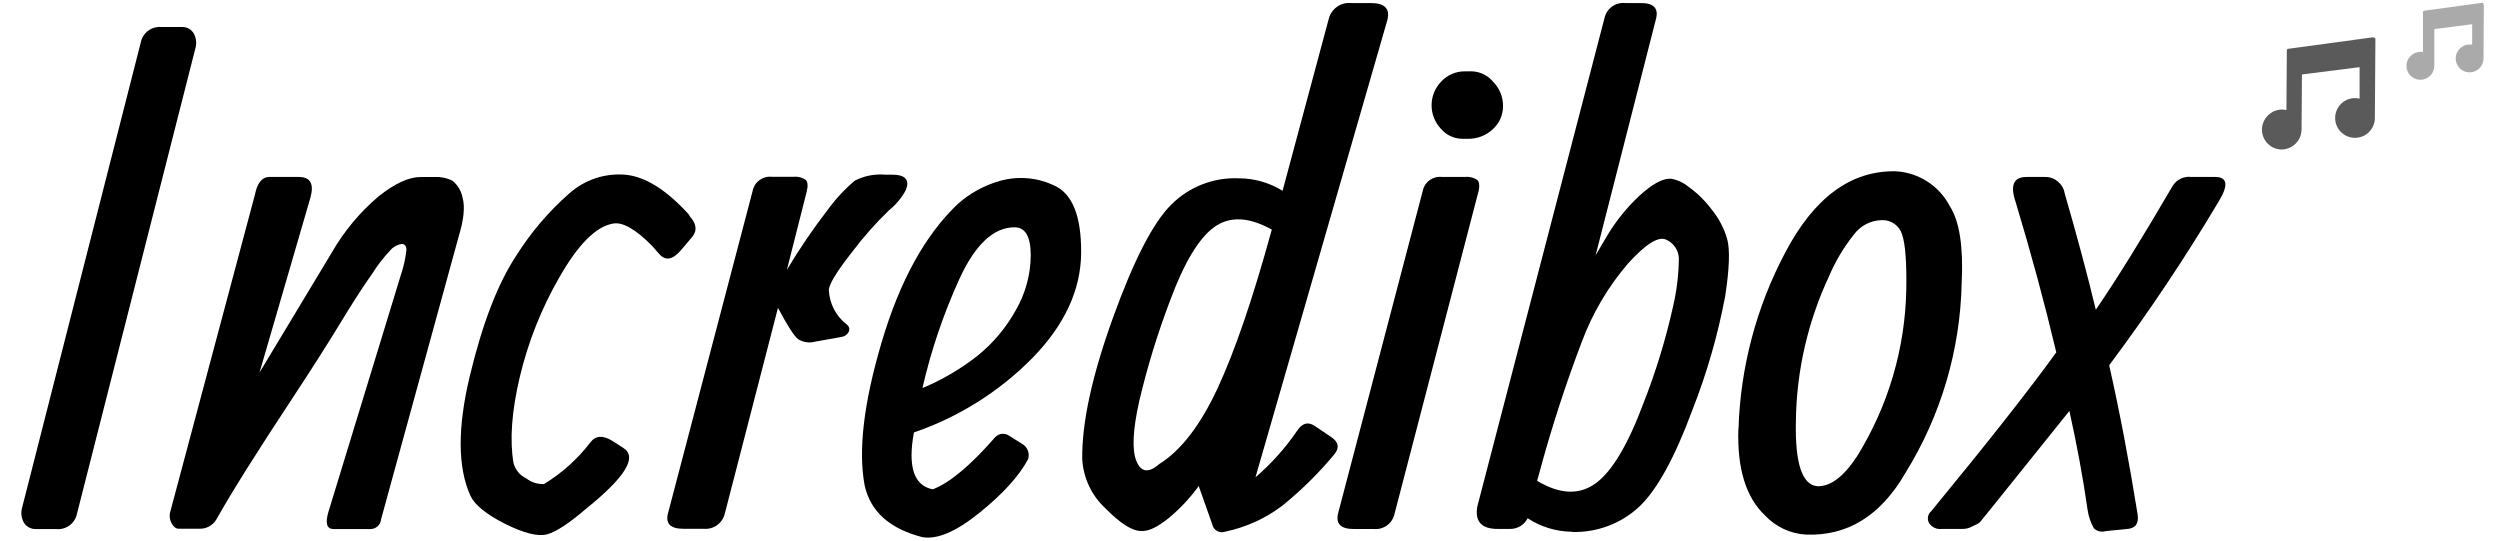
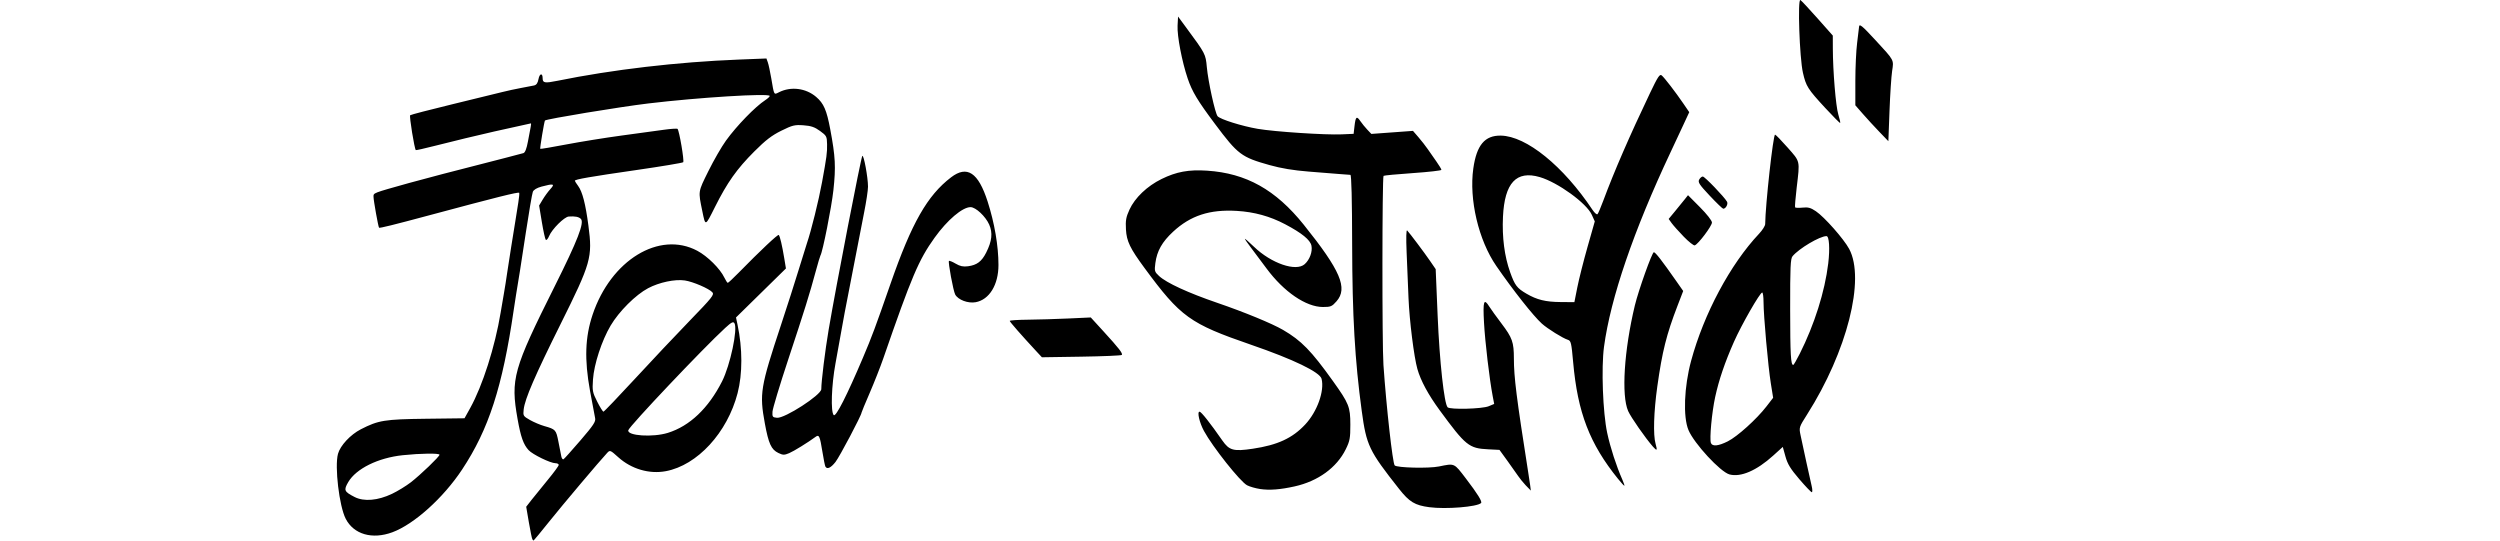
- <svg xmlns="http://www.w3.org/2000/svg" id="png" viewBox="0 0 370 80">
-   <defs>
-     <style>.cls-1{fill:#5a5a5a;}.cls-2{fill:#aaa;}</style>
+ <svg xmlns="http://www.w3.org/2000/svg" id="Camada_1" data-name="Camada 1" viewBox="0 0 370 80" version="1.1" xml:space="preserve">
+   <defs id="defs1">
+     <style id="style1">.cls-1{fill:#111;fill-rule:evenodd;}</style>
  </defs>
-   <path d="M20.84,6.26A2.84,2.84,0,0,1,23.89,4h3a1.94,1.94,0,0,1,1.78.94,2.93,2.93,0,0,1,.22,2.32L11.4,76A2.84,2.84,0,0,1,8.33,78.3h-3a2,2,0,0,1-1.78-.93,2.86,2.86,0,0,1-.28-2.23Z" />
-   <path d="M38.41,55.13,49.08,37.42a31.33,31.33,0,0,1,7-8.4q3.58-2.82,6.14-2.82h2.16a5.07,5.07,0,0,1,2.58.55,4.19,4.19,0,0,1,1.5,2.51q.57,2-.58,5.76L56.4,76.85a1.58,1.58,0,0,1-1.65,1.45H49.38q-1.5,0-.8-2.45L59.35,40.62a17.06,17.06,0,0,0,.8-3.63q0-.88-.7-.88a2.71,2.71,0,0,0-1.68.93,21.92,21.92,0,0,0-2.63,3.39q-2,2.81-4.71,7.28t-7,11q-8,12.1-11.41,18.17a2.8,2.8,0,0,1-2.57,1.37h-3q-.63,0-1.07-.83a2.33,2.33,0,0,1-.14-1.83L37.72,28.85q.52-2.65,2.14-2.66h4.38q2.52,0,1.72,3Z" />
-   <path d="M102,31.91q1.65,1.75.4,3.21l-1.7,2q-1.76,2-3.11.5l-1.1-1.25q-3.71-3.76-5.86-3.26-3.71.7-7.82,7.89a55,55,0,0,0-5.89,14.83Q75.13,63.42,76,68.53a3.5,3.5,0,0,0,1.9,2.28,4,4,0,0,0,2.61.83,25,25,0,0,0,6.86-6.16q1.15-1.55,3.31-.2l1.55,1q3.26,2-5.56,9.07Q83,78.5,81,79.07t-6.23-1.53q-4.18-2.11-5.14-4.16-2.86-6.26-.08-17.81t6.81-17.66a42.1,42.1,0,0,1,7.9-9.29,11.07,11.07,0,0,1,8.32-2.76q4.46.43,9.47,6" />
-   <path d="M116.46,39.93a90.57,90.57,0,0,1,6-8.82,24.52,24.52,0,0,1,4.06-4.38,8.33,8.33,0,0,1,4.48-.88h1q3,0,2.05,2.3a9.71,9.71,0,0,1-2.51,3,52.86,52.86,0,0,0-5.44,6.16q-3.43,4.36-3.43,5.66A6.86,6.86,0,0,0,125.28,48a.87.87,0,0,1,.35,1.08,1.44,1.44,0,0,1-1.05.78l-3.91.7a3.2,3.2,0,0,1-2.53-.35q-.88-.65-3-4.65l-7.87,30.46a2.93,2.93,0,0,1-3.12,2.24h-3q-2.92,0-2.27-2.35l12.52-47.69a2.6,2.6,0,0,1,2.87-2.05h3.17a2.62,2.62,0,0,1,1.81.45q.45.45.15,1.71Z" />
-   <path d="M135.26,64q-1.4,7.61,2.79,8.42,3.74-1.42,9.27-7.75a1.57,1.57,0,0,1,2-.2l1.94,1.21a1.93,1.93,0,0,1,.9,2.28q-2,3.74-7.21,7.94t-8.47,3.59q-7.26-1.87-8.52-7.69-1.45-7.79,2.56-21.27T141.74,30.2A15.82,15.82,0,0,1,148,26.77a11.42,11.42,0,0,1,7.9.63q4.16,1.75,4.11,10T152.78,53a45.11,45.11,0,0,1-17.52,11m1.25-6.56a34.86,34.86,0,0,0,8.19-4.81,22.93,22.93,0,0,0,5.63-6.71,16.41,16.41,0,0,0,2.22-8.12q0-4.16-2.39-4.16-4.68,0-8.19,7.69a84.19,84.19,0,0,0-5.45,16.11" />
-   <path d="M205.32,3,185.81,70.64A35.3,35.3,0,0,0,192,63.72q1.1-1.65,2.55-.7L197,64.67q1.66,1.1.5,2.55a54.54,54.54,0,0,1-7.74,7.64,21.19,21.19,0,0,1-8.45,3.83,1.45,1.45,0,0,1-1.9-1.1l-2-5.66a25.46,25.46,0,0,1-4.46,4.76q-2.36,1.9-3.85,1.9h-.21q-2,0-5.31-3.38a10.72,10.72,0,0,1-3.41-7.29q-.1-8,4.53-20.84t8.66-16.81a13.32,13.32,0,0,1,10-3.88,12.27,12.27,0,0,1,6.46,1.85L196.68,2.7A3.12,3.12,0,0,1,200,.45h2.86Q206,.45,205.32,3M188.26,34q-5.11-2.86-8.54-.4t-6.56,10.92a117.34,117.34,0,0,0-4.56,14.88q-1.43,6.41-.4,8.87t3.38.4q4.81-3,8.64-11.24t8-23.43" />
-   <path d="M218.81,28.36,206.39,76.05a2.85,2.85,0,0,1-3.07,2.24h-3q-2.87,0-2.27-2.36l12.52-47.69a2.59,2.59,0,0,1,2.86-2.05h3.41a2.6,2.6,0,0,1,1.8.45q.45.45.19,1.71m-1.89-17.79h1A4.29,4.29,0,0,1,221,12.12a5.06,5.06,0,0,1,1.45,3.56,4.57,4.57,0,0,1-1.5,3.43,5.24,5.24,0,0,1-3.76,1.43h-.8a4.18,4.18,0,0,1-3.13-1.48,5.05,5.05,0,0,1,.05-7,4.73,4.73,0,0,1,3.58-1.5" />
-   <path d="M232.65,78.7a12.19,12.19,0,0,1-6.56-2,2.86,2.86,0,0,1-2.72,1.58h-1.73q-3.57,0-3-3.31L237.46,2.7A2.84,2.84,0,0,1,240.53.45h2.33q2.83,0,2.23,2.34l-8.94,35,1.5-2.55A27.21,27.21,0,0,1,242.6,29q2.78-2.55,4.53-2.55h.2a5.66,5.66,0,0,1,2.55,1.18A15.65,15.65,0,0,1,253.32,31a12.2,12.2,0,0,1,2.31,4.41q.63,2.31-.3,8.42a93.11,93.11,0,0,1-4.83,16.78Q246.58,71.23,242.6,75a14,14,0,0,1-9.95,3.73m-5.16-7.57q5,3,8.63.4t7.08-11.8a96.48,96.48,0,0,0,4.43-14.48,32.41,32.41,0,0,0,.84-7.09,3.14,3.14,0,0,0-1.86-2.71q-1.71-.85-5.68,3.54a38.35,38.35,0,0,0-6.85,11.64,202.62,202.62,0,0,0-6.29,19.44Z" />
-   <path d="M257.3,63.42a59.65,59.65,0,0,1,6.89-26q6.43-12.27,16.38-12.07a9.6,9.6,0,0,1,8,5.16q2.16,3.36,1.76,11.37A55.62,55.62,0,0,1,282,70q-5.48,9.47-14.72,9.12a9,9,0,0,1-6.08-2.86q-4.22-4-3.92-12.82m17.57,4.08a48.5,48.5,0,0,0,7.28-24.7q.1-6-.62-8.12a3,3,0,0,0-3-2.12,5.26,5.26,0,0,0-4.16,2.17,26.43,26.43,0,0,0-3.66,6.15,52.08,52.08,0,0,0-4.9,21.48q-.2,9.28,3.17,9.58,2.92.1,5.89-4.44" />
-   <path d="M285.75,75.74q12.42-15.08,18.58-23.59-2.55-10.77-6-22.2-1.3-3.76,1.59-3.76h2.75a2.9,2.9,0,0,1,2.9,2.42q2.76,9.52,4.61,17.23,4.52-6.59,11.39-18.35a2.84,2.84,0,0,1,2.76-1.3h3.51q2.76,0,.5,3.67a279.24,279.24,0,0,1-16.18,24.2q2.35,10.44,4.21,22.09.3,2.05-1.65,2.15l-3.06.3a1.79,1.79,0,0,1-1.76-.4,7.69,7.69,0,0,1-.94-2.77q-1-7-2.69-14.61l-9.42,11.73-2.63,3.27-.52.64-.46.57a1.74,1.74,0,0,1-.62.54l-.67.31a2.91,2.91,0,0,1-1.64.4H287.4a1.93,1.93,0,0,1-1.9-.88,1.39,1.39,0,0,1,.25-1.68" />
-   <path class="cls-1" d="M351.27,5.51,338.66,7.22a.24.24,0,0,0-.21.24l-.06,8.83a3,3,0,0,0-.68-.08,3,3,0,0,0-2.94,2.92,2.94,2.94,0,0,0,2.92,3h0a3,3,0,0,0,2.94-2.92l.06-8.19,8.53-1.08,0,4.66a3.09,3.09,0,0,0-.68-.08,2.94,2.94,0,1,0,2.94,3l.08-11.7a.24.24,0,0,0-.27-.24" />
-   <path class="cls-2" d="M367.52.48a.24.24,0,0,0-.19-.06l-8.52,1.16a.24.24,0,0,0-.21.23l0,5.87a2.17,2.17,0,0,0-.38,0,2.06,2.06,0,0,0,0,4.13h0a2.07,2.07,0,0,0,2.06-2.05l0-5.46,5.6-.71,0,3a2.16,2.16,0,0,0-.38,0,2.06,2.06,0,1,0,2.06,2.08l.05-7.9a.24.24,0,0,0-.08-.18m-9.34,11.06Z" />
+   <path style="fill:#000000;stroke-width:0.238" d="m 78.785,79.804 c -0.066,-0.108 -0.298,-1.232 -0.514,-2.5 l -0.393,-2.304 0.791,-1.017 c 0.435,-0.559 1.518,-1.895 2.407,-2.969 0.889,-1.074 1.616,-2.066 1.616,-2.205 0,-0.139 -0.217,-0.253 -0.482,-0.253 -0.735,0 -3.385,-1.29 -3.976,-1.936 -0.77,-0.841 -1.163,-1.949 -1.636,-4.619 -1.049,-5.914 -0.651,-7.336 5.505,-19.645 3.388,-6.775 4.412,-9.413 3.865,-9.96 -0.308,-0.308 -0.857,-0.415 -1.794,-0.35 -0.656,0.045 -2.483,1.863 -2.911,2.898 -0.169,0.408 -0.388,0.656 -0.487,0.55 -0.099,-0.106 -0.361,-1.29 -0.583,-2.633 l -0.403,-2.441 0.536,-0.896 c 0.295,-0.493 0.807,-1.191 1.138,-1.552 0.706,-0.768 0.47,-0.833 -1.303,-0.359 -0.704,0.188 -1.178,0.471 -1.301,0.775 -0.106,0.263 -0.576,2.999 -1.043,6.081 -0.762,5.025 -1.05,6.854 -1.444,9.178 -0.067,0.393 -0.223,1.412 -0.348,2.265 -1.665,11.37 -3.69,17.622 -7.638,23.585 -2.784,4.204 -7.109,8.094 -10.316,9.279 -2.986,1.104 -5.717,0.312 -6.908,-2.002 -0.958,-1.861 -1.654,-7.719 -1.141,-9.607 0.331,-1.22 1.845,-2.845 3.387,-3.636 2.599,-1.332 3.506,-1.479 9.618,-1.555 l 5.721,-0.071 0.834,-1.501 c 1.839,-3.309 3.677,-9.067 4.512,-14.135 0.13,-0.787 0.35,-2.074 0.49,-2.861 0.14,-0.787 0.351,-2.128 0.47,-2.98 0.119,-0.852 0.385,-2.569 0.591,-3.814 0.206,-1.246 0.483,-2.962 0.615,-3.814 0.132,-0.852 0.337,-2.139 0.455,-2.861 0.118,-0.721 0.173,-1.353 0.123,-1.404 -0.146,-0.148 -3.279,0.635 -13.334,3.335 -5.273,1.416 -7.314,1.92 -7.404,1.83 -0.118,-0.119 -0.82,-4.042 -0.82,-4.583 0,-0.576 -0.165,-0.512 5.244,-2.028 2.195,-0.615 6.381,-1.707 14.303,-3.732 1.246,-0.318 2.433,-0.631 2.639,-0.695 0.248,-0.077 0.474,-0.659 0.669,-1.723 0.162,-0.884 0.345,-1.848 0.405,-2.143 0.06,-0.295 0.076,-0.536 0.035,-0.536 -0.065,0 -1.091,0.227 -5.417,1.199 -2.151,0.483 -6.336,1.494 -8.813,2.128 -1.504,0.385 -2.766,0.668 -2.806,0.629 -0.205,-0.205 -0.986,-5.031 -0.835,-5.161 0.097,-0.084 2.912,-0.817 6.256,-1.629 3.343,-0.812 6.669,-1.625 7.39,-1.807 0.721,-0.182 1.955,-0.45 2.741,-0.595 0.787,-0.146 1.66,-0.313 1.94,-0.372 0.362,-0.076 0.555,-0.352 0.668,-0.951 0.16,-0.854 0.611,-0.939 0.611,-0.115 0,0.698 0.318,0.752 2.191,0.371 8.161,-1.66 17.749,-2.782 26.825,-3.14 l 4.105,-0.162 0.206,0.571 c 0.113,0.314 0.342,1.376 0.509,2.359 0.435,2.567 0.373,2.456 1.143,2.068 1.77,-0.892 3.979,-0.614 5.505,0.693 1.118,0.957 1.551,1.951 2.082,4.781 0.766,4.082 0.843,5.564 0.467,9.026 -0.274,2.519 -1.587,9.131 -1.921,9.671 -0.062,0.1 -0.368,1.129 -0.681,2.287 -0.915,3.387 -1.663,5.786 -4.084,13.095 -1.255,3.789 -2.303,7.265 -2.329,7.724 -0.043,0.765 0.012,0.84 0.668,0.903 1.148,0.11 6.556,-3.385 6.556,-4.237 0,-1.154 0.567,-5.734 1.092,-8.823 1.102,-6.48 4.788,-25.508 4.979,-25.698 0.214,-0.214 0.842,3.188 0.842,4.558 0,0.518 -0.26,2.242 -0.578,3.83 -0.318,1.588 -1.061,5.409 -1.651,8.49 -0.591,3.081 -1.141,5.924 -1.224,6.317 -0.082,0.393 -0.297,1.573 -0.477,2.622 -0.18,1.049 -0.577,3.248 -0.881,4.887 -0.598,3.224 -0.733,7.186 -0.261,7.658 0.314,0.314 1.952,-2.904 4.321,-8.492 1.351,-3.185 1.814,-4.429 4.089,-10.966 3.126,-8.985 5.442,-13.052 8.959,-15.737 2.371,-1.81 4.023,-0.716 5.405,3.579 1.023,3.178 1.606,6.592 1.606,9.395 0,2.934 -1.353,5.141 -3.378,5.511 -1.127,0.206 -2.604,-0.351 -3.028,-1.142 -0.283,-0.529 -1.078,-4.81 -0.922,-4.966 0.064,-0.064 0.51,0.116 0.991,0.4 0.656,0.387 1.114,0.484 1.827,0.389 1.322,-0.177 2.028,-0.708 2.691,-2.022 0.86,-1.705 0.991,-2.921 0.446,-4.151 -0.538,-1.216 -1.997,-2.579 -2.761,-2.579 -1.201,0 -3.445,1.91 -5.322,4.529 -2.351,3.282 -3.388,5.721 -7.596,17.879 -0.431,1.246 -1.33,3.528 -1.998,5.072 -0.668,1.544 -1.214,2.863 -1.214,2.932 0,0.378 -3.261,6.555 -3.86,7.31 -0.688,0.869 -1.221,1.115 -1.485,0.688 -0.071,-0.114 -0.277,-1.137 -0.459,-2.273 -0.356,-2.226 -0.486,-2.514 -0.969,-2.16 -1.193,0.874 -3.252,2.146 -3.94,2.434 -0.723,0.303 -0.913,0.3 -1.598,-0.027 -1.05,-0.501 -1.45,-1.374 -2.001,-4.375 -0.814,-4.43 -0.665,-5.336 2.403,-14.608 0.889,-2.688 2.058,-6.335 2.596,-8.105 0.539,-1.77 1.089,-3.54 1.224,-3.933 0.641,-1.875 1.745,-6.332 2.243,-9.059 0.689,-3.767 0.768,-4.369 0.744,-5.616 -0.022,-1.154 -0.08,-1.264 -1.04,-1.96 -0.798,-0.579 -1.325,-0.76 -2.457,-0.841 -1.298,-0.094 -1.623,-0.014 -3.275,0.802 -1.419,0.701 -2.323,1.395 -3.995,3.069 -2.594,2.595 -4.007,4.59 -5.828,8.228 -1.453,2.903 -1.401,2.886 -1.869,0.609 -0.619,-3.013 -0.652,-2.791 0.894,-5.919 0.789,-1.596 1.961,-3.63 2.605,-4.519 1.599,-2.211 4.338,-5.031 5.823,-5.996 0.361,-0.234 0.656,-0.511 0.656,-0.615 0,-0.434 -10.55,0.218 -17.998,1.112 -4.188,0.503 -15.045,2.295 -15.268,2.521 -0.103,0.104 -0.771,4.11 -0.699,4.194 0.035,0.041 1.765,-0.251 3.844,-0.648 2.079,-0.397 5.764,-0.991 8.19,-1.32 2.426,-0.329 5.252,-0.715 6.281,-0.858 1.029,-0.143 1.931,-0.2 2.005,-0.127 0.257,0.257 1.02,4.753 0.838,4.933 -0.101,0.1 -3.236,0.623 -6.967,1.162 -6.814,0.985 -9.07,1.377 -9.07,1.58 0,0.06 0.218,0.405 0.485,0.766 0.634,0.857 1.096,2.643 1.526,5.897 0.618,4.679 0.393,5.475 -4.126,14.558 -3.794,7.627 -5.281,11.066 -5.457,12.622 -0.106,0.941 -0.074,0.995 0.93,1.566 0.572,0.325 1.523,0.728 2.113,0.896 1.686,0.478 1.752,0.551 2.096,2.306 0.178,0.906 0.372,1.893 0.432,2.193 0.06,0.3 0.209,0.484 0.332,0.408 0.123,-0.076 1.254,-1.337 2.514,-2.803 1.915,-2.229 2.268,-2.763 2.158,-3.268 -0.073,-0.332 -0.415,-2.159 -0.76,-4.06 -0.84,-4.625 -0.728,-7.934 0.382,-11.251 2.703,-8.082 9.876,-12.463 15.499,-9.466 1.519,0.81 3.371,2.646 4.004,3.971 0.204,0.426 0.432,0.775 0.508,0.775 0.076,0 0.796,-0.67 1.599,-1.49 3.227,-3.291 5.816,-5.728 5.946,-5.598 0.175,0.175 0.497,1.545 0.813,3.461 l 0.247,1.498 -3.695,3.627 -3.695,3.627 0.228,1.073 c 0.747,3.52 0.75,7.268 0.007,10.131 -1.516,5.843 -5.965,10.676 -10.628,11.545 -2.449,0.456 -5.086,-0.317 -7.024,-2.059 C 90.315,66.602 90.278,66.587 89.861,67.031 88.792,68.169 83.304,74.672 81.28,77.199 80.046,78.74 79.007,80 78.971,80 c -0.036,0 -0.12,-0.088 -0.186,-0.196 z M 58.012,73.09 c 0.839,-0.401 2.096,-1.17 2.793,-1.709 1.43,-1.107 4.237,-3.803 4.243,-4.075 0.005,-0.249 -2.782,-0.216 -5.442,0.064 -3.644,0.384 -6.898,1.989 -8.063,3.976 -0.703,1.2 -0.61,1.419 0.949,2.215 1.373,0.702 3.431,0.526 5.521,-0.472 z M 98.845,64.064 c 3.23,-1.005 6.004,-3.64 8.02,-7.619 1.21,-2.388 2.356,-7.789 1.827,-8.614 -0.178,-0.278 -0.443,-0.14 -1.37,0.711 -3.226,2.961 -14.201,14.549 -14.335,15.136 -0.189,0.826 3.634,1.078 5.858,0.385 z m -4.908,-7.965 c 2.448,-2.653 6.114,-6.541 8.146,-8.639 3.333,-3.44 3.66,-3.852 3.343,-4.204 -0.497,-0.552 -2.88,-1.574 -4.077,-1.749 -1.461,-0.213 -3.779,0.276 -5.426,1.146 -1.84,0.971 -4.305,3.429 -5.552,5.536 -1.311,2.215 -2.455,5.711 -2.61,7.973 -0.114,1.669 -0.069,1.907 0.626,3.284 0.412,0.816 0.828,1.482 0.924,1.481 0.096,-0.001 2.178,-2.174 4.626,-4.827 z m 117.602,18.967 c -2.144,-0.285 -2.95,-0.773 -4.478,-2.709 -4.463,-5.656 -4.828,-6.42 -5.525,-11.547 -1.015,-7.468 -1.397,-14.092 -1.418,-24.613 -0.013,-6.694 -0.104,-10.313 -0.259,-10.319 -0.131,-0.005 -0.828,-0.057 -1.549,-0.115 -0.721,-0.059 -2.798,-0.224 -4.616,-0.368 -2.269,-0.18 -4.087,-0.481 -5.799,-0.962 -4.172,-1.171 -4.681,-1.555 -8.058,-6.065 -2.595,-3.465 -3.401,-4.807 -4.061,-6.757 -0.846,-2.5 -1.575,-6.307 -1.495,-7.81 l 0.071,-1.353 1.215,1.648 c 2.84,3.851 2.868,3.904 3.042,5.823 0.193,2.128 1.223,6.834 1.595,7.281 0.379,0.457 3.592,1.467 5.948,1.869 2.506,0.428 9.985,0.921 12.396,0.816 l 1.788,-0.078 0.129,-1.122 c 0.164,-1.43 0.316,-1.566 0.861,-0.768 0.242,0.355 0.709,0.928 1.037,1.274 l 0.596,0.629 3.08,-0.225 3.08,-0.225 0.808,0.934 c 0.444,0.514 1.066,1.309 1.381,1.768 0.315,0.459 0.898,1.294 1.296,1.856 0.398,0.562 0.724,1.106 0.724,1.21 0,0.103 -1.901,0.32 -4.223,0.48 -2.323,0.161 -4.275,0.344 -4.339,0.408 -0.211,0.211 -0.226,24.963 -0.016,27.99 0.433,6.258 1.36,14.546 1.663,14.864 0.339,0.356 5.027,0.467 6.557,0.156 2.35,-0.478 2.205,-0.543 3.984,1.786 1.742,2.28 2.448,3.422 2.243,3.627 -0.569,0.569 -5.208,0.943 -7.657,0.617 z m 54.758,-4.15 c -1.31,-1.531 -1.736,-2.228 -2.049,-3.353 l -0.395,-1.42 -1.422,1.287 c -2.456,2.223 -4.796,3.23 -6.468,2.785 -1.338,-0.357 -5.238,-4.575 -6.07,-6.567 -0.815,-1.952 -0.647,-6.393 0.388,-10.228 1.882,-6.973 5.811,-14.325 10.063,-18.83 0.494,-0.523 0.9,-1.167 0.903,-1.43 0.032,-2.859 1.179,-13.233 1.463,-13.233 0.096,0 0.931,0.859 1.856,1.909 1.896,2.152 1.828,1.847 1.341,5.958 -0.178,1.508 -0.284,2.809 -0.234,2.891 0.05,0.082 0.548,0.101 1.107,0.042 0.821,-0.087 1.201,0.016 1.97,0.535 1.266,0.853 4.131,4.097 4.926,5.577 2.407,4.48 -0.312,15.188 -6.22,24.494 -1.205,1.897 -1.213,1.926 -0.973,3.08 0.355,1.707 1.405,6.506 1.649,7.542 0.116,0.492 0.122,0.894 0.015,0.894 -0.108,0 -0.94,-0.87 -1.85,-1.933 z m -10.588,-5.596 c 1.415,-0.705 4.276,-3.287 5.728,-5.168 l 0.988,-1.28 -0.342,-2.129 c -0.407,-2.538 -1.08,-10.033 -1.08,-12.034 0,-0.78 -0.089,-1.418 -0.197,-1.418 -0.329,0 -3.069,4.782 -4.179,7.294 -1.357,3.07 -2.226,5.625 -2.781,8.172 -0.492,2.26 -0.859,6.212 -0.631,6.804 0.21,0.547 1.084,0.463 2.494,-0.239 z m 10.652,-12.962 c 2.176,-4.322 3.716,-9.2 4.217,-13.363 0.264,-2.197 0.146,-4.05 -0.259,-4.05 -0.983,0 -4.076,1.835 -5.026,2.981 -0.301,0.363 -0.356,1.6 -0.349,7.843 0.008,6.74 0.091,8.246 0.458,8.246 0.068,0 0.499,-0.746 0.959,-1.658 z m -79.863,20.016 c -0.661,-0.097 -1.528,-0.345 -1.928,-0.552 -1.004,-0.519 -5.107,-5.685 -6.38,-8.032 -0.676,-1.246 -1.046,-2.861 -0.656,-2.861 0.245,0 1.567,1.671 3.372,4.263 1.027,1.474 1.654,1.644 4.505,1.22 3.673,-0.546 5.862,-1.558 7.759,-3.586 1.775,-1.898 2.875,-4.963 2.424,-6.758 -0.249,-0.993 -4.155,-2.881 -10.444,-5.047 -9.059,-3.121 -10.415,-4.099 -15.771,-11.371 -2.137,-2.902 -2.639,-3.944 -2.738,-5.68 -0.076,-1.343 0.01,-1.829 0.52,-2.943 0.805,-1.759 2.613,-3.484 4.75,-4.534 2.196,-1.078 4.016,-1.413 6.729,-1.235 5.795,0.379 10.155,2.815 14.315,8 5.437,6.775 6.557,9.392 4.85,11.335 -0.673,0.766 -0.855,0.843 -2.009,0.843 -2.507,0 -5.788,-2.242 -8.353,-5.708 -0.83,-1.122 -1.89,-2.54 -2.356,-3.15 -0.465,-0.611 -0.846,-1.165 -0.846,-1.231 0,-0.066 0.607,0.463 1.349,1.176 2.566,2.466 6.219,3.719 7.503,2.574 0.742,-0.661 1.179,-1.85 1.003,-2.727 -0.172,-0.86 -1.411,-1.871 -3.896,-3.181 -2.24,-1.181 -4.562,-1.822 -7.152,-1.976 -4.01,-0.239 -6.845,0.686 -9.426,3.076 -1.632,1.511 -2.392,2.855 -2.628,4.648 -0.154,1.173 -0.122,1.286 0.546,1.91 1.085,1.013 4.3,2.496 8.627,3.977 3.997,1.369 8.094,3.055 9.72,4.001 2.709,1.577 4.171,3.075 7.392,7.577 2.367,3.309 2.568,3.813 2.572,6.436 0.003,2.01 -0.073,2.42 -0.676,3.647 -1.336,2.721 -4.104,4.733 -7.569,5.502 -2.137,0.474 -3.712,0.594 -5.111,0.389 z m 39.313,-0.539 c -0.395,-0.426 -0.897,-1.043 -1.114,-1.371 -0.217,-0.328 -0.93,-1.335 -1.585,-2.239 l -1.191,-1.643 -1.686,-0.085 c -2.835,-0.143 -3.309,-0.526 -7.176,-5.798 -1.677,-2.286 -2.798,-4.363 -3.287,-6.091 -0.502,-1.772 -1.173,-7.134 -1.312,-10.485 -0.076,-1.836 -0.203,-4.893 -0.281,-6.794 -0.09,-2.19 -0.06,-3.369 0.084,-3.218 0.389,0.409 2.546,3.281 3.401,4.529 l 0.817,1.192 0.29,6.913 c 0.284,6.775 0.967,13.024 1.48,13.536 0.366,0.366 5.118,0.242 6.077,-0.159 l 0.811,-0.339 -0.22,-1.156 c -0.479,-2.513 -1.126,-7.987 -1.285,-10.87 -0.178,-3.227 -0.027,-3.683 0.787,-2.374 0.228,0.366 1.037,1.488 1.798,2.493 1.609,2.125 1.833,2.757 1.836,5.183 0.003,2.769 0.38,5.766 2.123,16.867 0.232,1.475 0.406,2.682 0.387,2.682 -0.019,0 -0.358,-0.349 -0.754,-0.775 z m 13.665,-0.954 c -4.214,-5.216 -5.986,-9.822 -6.65,-17.281 -0.254,-2.854 -0.328,-3.171 -0.773,-3.306 -0.741,-0.224 -3.015,-1.639 -3.86,-2.4 -1.259,-1.135 -4.24,-4.908 -6.737,-8.527 -2.632,-3.814 -4.055,-9.848 -3.406,-14.437 0.489,-3.457 1.702,-4.904 4.077,-4.86 3.776,0.069 9.23,4.489 13.567,10.994 0.306,0.459 0.641,0.743 0.743,0.629 0.102,-0.113 0.485,-1.01 0.85,-1.994 1.605,-4.32 3.901,-9.607 6.907,-15.909 1.162,-2.436 1.448,-2.87 1.734,-2.633 0.414,0.344 2.046,2.464 3.222,4.186 l 0.859,1.258 -0.91,1.96 c -0.5,1.078 -1.339,2.872 -1.864,3.986 -5.461,11.598 -8.867,21.554 -9.841,28.773 -0.42,3.11 -0.174,9.742 0.472,12.757 0.466,2.176 1.344,4.88 2.246,6.921 0.217,0.492 0.347,0.894 0.289,0.894 -0.059,0 -0.475,-0.456 -0.925,-1.013 z m -6.029,-28.368 c 0.241,-1.213 0.921,-3.902 1.51,-5.976 l 1.071,-3.771 -0.44,-0.976 c -0.774,-1.716 -5.02,-4.795 -7.694,-5.579 -3.476,-1.02 -5.216,0.852 -5.454,5.868 -0.144,3.038 0.22,5.853 1.061,8.207 0.696,1.948 1.001,2.35 2.407,3.174 1.556,0.912 2.833,1.225 5.066,1.243 l 2.035,0.016 z m 11.194,23.599 c -1.119,-1.273 -3.271,-4.36 -3.673,-5.27 -1.026,-2.32 -0.605,-8.977 0.988,-15.628 0.537,-2.241 2.552,-7.886 2.815,-7.886 0.231,0 1.208,1.259 3.314,4.269 l 1.028,1.47 -0.845,2.196 c -1.63,4.239 -2.258,6.746 -2.984,11.915 -0.53,3.777 -0.634,7.192 -0.258,8.503 0.292,1.02 0.212,1.11 -0.385,0.43 z M 153.348,51.957 c -2.183,-2.356 -3.909,-4.326 -3.909,-4.464 0,-0.084 1.207,-0.163 2.682,-0.178 1.475,-0.014 4.174,-0.095 5.998,-0.179 l 3.316,-0.153 1.852,2.026 c 2.358,2.58 2.934,3.323 2.731,3.525 -0.09,0.09 -2.785,0.203 -5.989,0.253 l -5.826,0.09 z M 249.189,35.021 c -0.74,-0.763 -1.544,-1.664 -1.786,-2.002 l -0.44,-0.615 0.97,-1.173 c 0.533,-0.645 1.177,-1.436 1.431,-1.758 l 0.461,-0.585 1.768,1.777 c 1.026,1.032 1.771,1.982 1.775,2.266 0.007,0.504 -2.035,3.217 -2.546,3.384 -0.158,0.052 -0.893,-0.53 -1.633,-1.293 z m 3.854,-6.054 c -1.542,-1.64 -1.775,-1.993 -1.566,-2.384 0.135,-0.252 0.377,-0.458 0.538,-0.458 0.282,0 3.182,3.016 3.584,3.727 0.195,0.345 -0.18,1.04 -0.56,1.04 -0.101,0 -0.999,-0.866 -1.996,-1.925 z m 25.107,-9.449 c -0.73,-0.759 -1.83,-1.954 -2.443,-2.657 l -1.116,-1.277 v -3.616 c 0,-1.989 0.12,-4.525 0.266,-5.636 0.146,-1.111 0.271,-2.154 0.278,-2.318 0.024,-0.573 0.391,-0.282 2.423,1.919 2.828,3.064 2.733,2.887 2.476,4.577 -0.12,0.787 -0.294,3.446 -0.387,5.909 l -0.169,4.478 z m -7.972,-3.495 c -2.643,-2.863 -2.881,-3.237 -3.347,-5.27 -0.498,-2.173 -0.803,-11.015 -0.371,-10.748 0.158,0.097 1.301,1.321 2.54,2.719 l 2.254,2.542 0.006,1.907 c 0.009,3.381 0.437,8.549 0.808,9.763 0.199,0.649 0.324,1.218 0.279,1.263 -0.045,0.045 -1.021,-0.934 -2.168,-2.176 z" id="path1" />
</svg>
